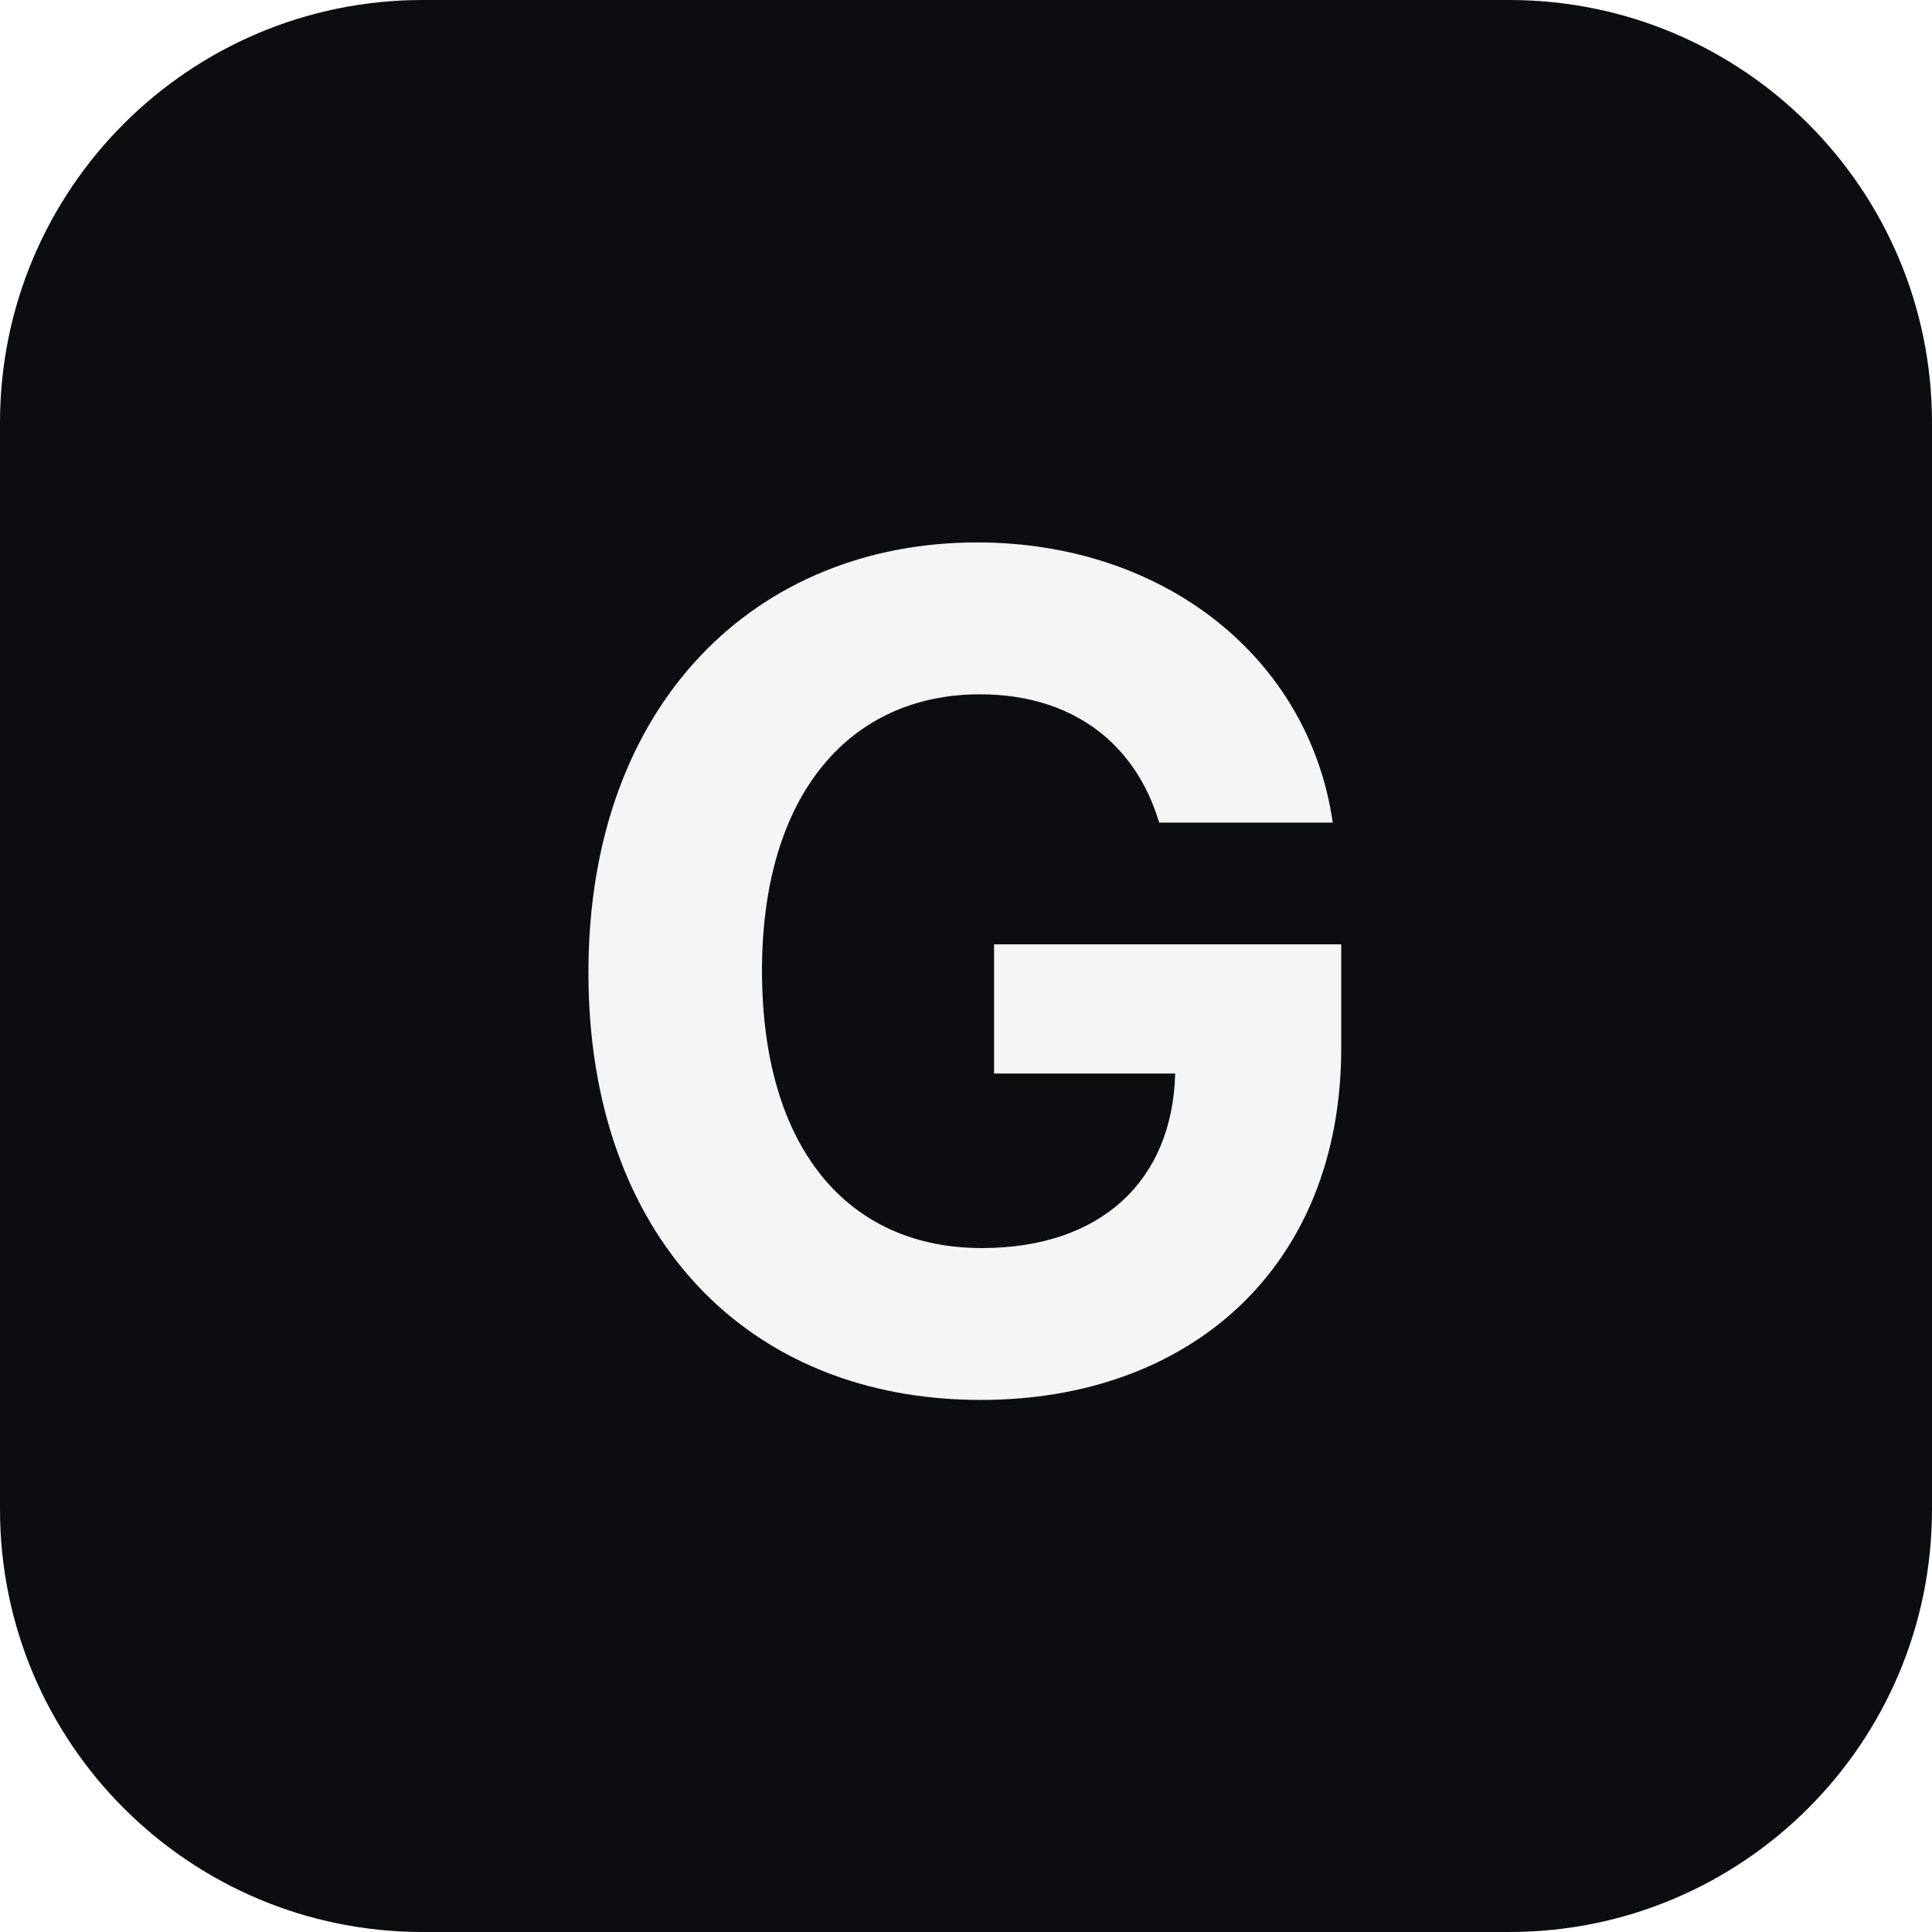
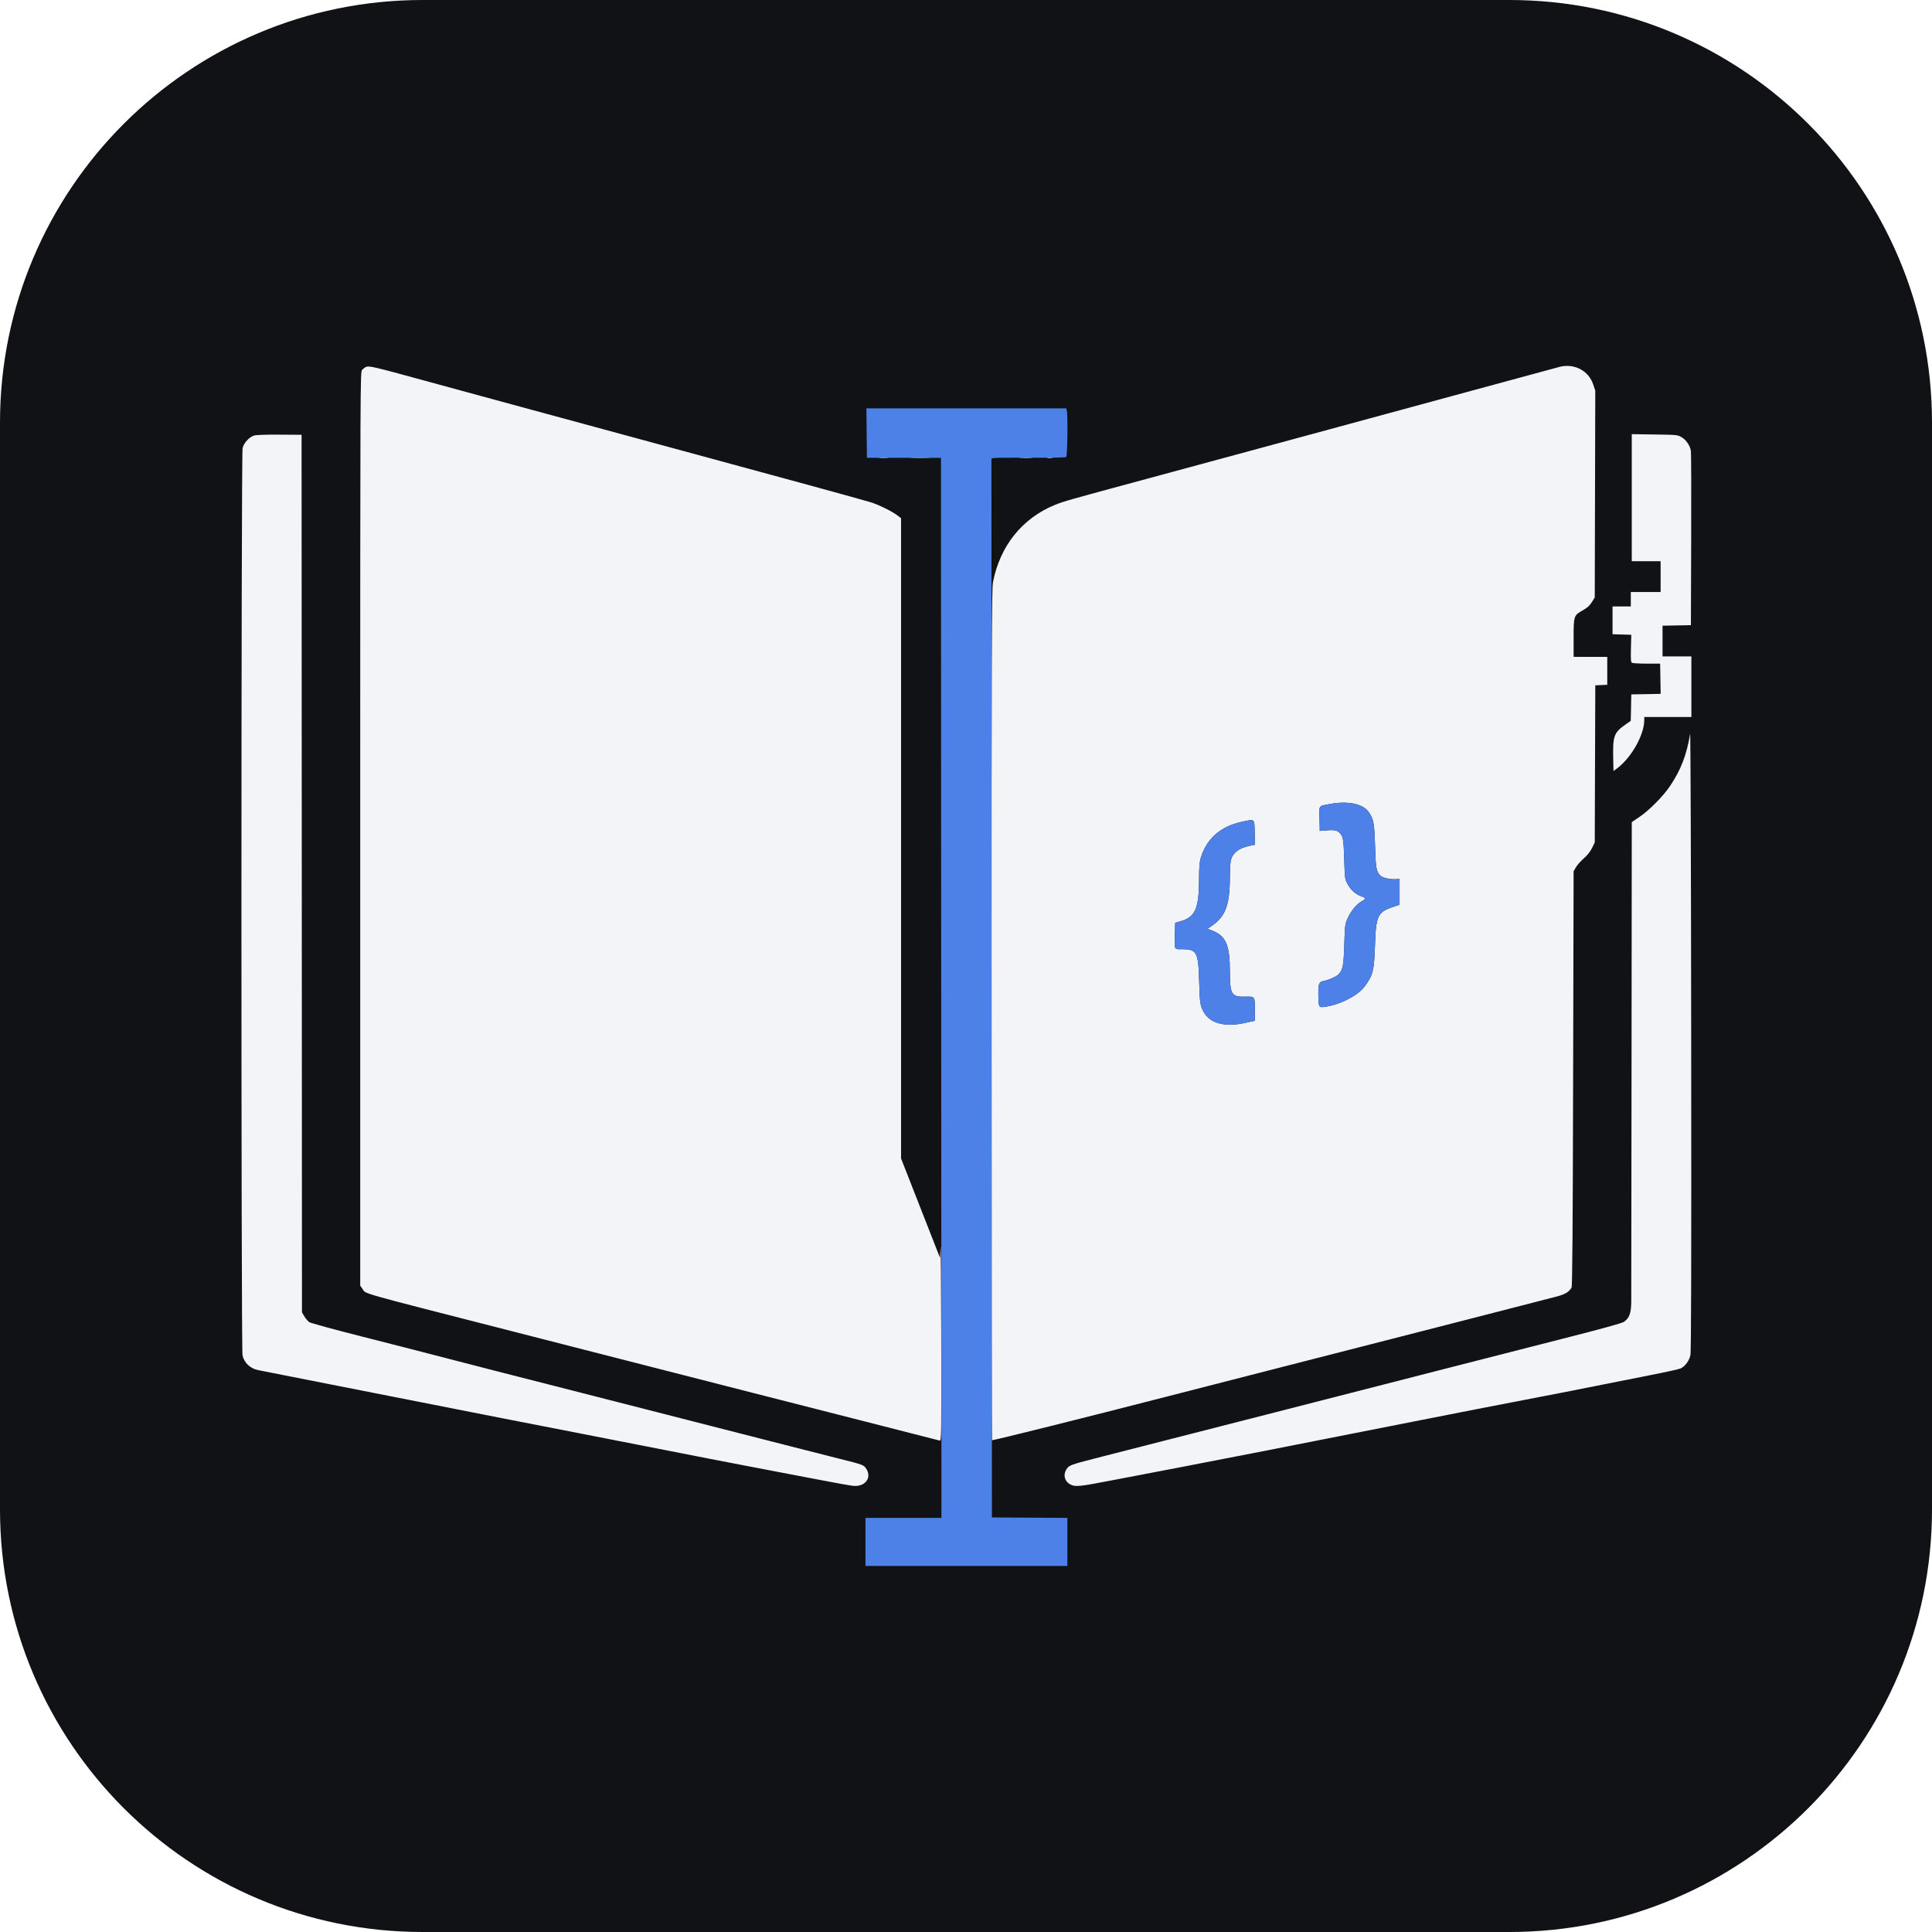
- <svg xmlns="http://www.w3.org/2000/svg" viewBox="0 0 32 32">
-   <rect width="32" height="32" rx="7" fill="#0c0d10" />
-   <text x="16" y="23" font-family="system-ui, -apple-system, sans-serif" font-size="19" font-weight="700" fill="#f5f5f5" text-anchor="middle">G</text>
+ <svg xmlns="http://www.w3.org/2000/svg" viewBox="0 0 64 64">
+   <rect width="64" height="64" rx="14" fill="#111216" />
+   <g transform="translate(-0.60 -1.06) scale(0.03185)">
+     <path d="M 399.500 414.922 C 398.400 415.385, 396.600 416.764, 395.500 417.987 C 393.506 420.203, 393.500 421.618, 393.500 895.355 L 393.500 1370.500 395.829 1373.765 C 399.847 1379.399, 387.494 1375.895, 550 1417.495 C 572.275 1423.197, 607.150 1432.138, 627.500 1437.363 C 647.850 1442.589, 686.775 1452.549, 714 1459.497 C 741.225 1466.445, 780.825 1476.572, 802 1482.001 C 823.175 1487.429, 875.150 1500.692, 917.500 1511.472 C 959.850 1522.253, 995.292 1531.314, 996.259 1531.607 C 997.932 1532.114, 998.008 1526.885, 997.800 1425.820 C 997.680 1367.344, 997.338 1324.445, 997.041 1330.489 L 996.500 1341.478 976.250 1289.813 L 956 1238.148 956 905.193 L 956 572.237 952.460 569.538 C 946.522 565.008, 932.963 558.324, 924.115 555.563 C 916.487 553.184, 815.456 525.543, 721 499.995 C 678.357 488.461, 626.283 474.325, 586 463.349 C 570.875 459.228, 547.925 452.993, 535 449.494 C 522.075 445.994, 488.550 436.852, 460.500 429.179 C 407.105 414.571, 402.753 413.554, 399.500 414.922 M 1641.500 414.691 C 1640.400 414.944, 1596.750 426.784, 1544.500 441.003 C 1428.967 472.442, 1294.840 508.822, 1207.500 532.409 C 1131.412 552.956, 1124.580 554.896, 1116.145 558.346 C 1081.924 572.342, 1058.866 601.137, 1051.557 639 C 1050.308 645.473, 1050.102 707.013, 1050.053 1088.581 C 1050.021 1331.726, 1050.244 1530.911, 1050.549 1531.215 C 1051.093 1531.760, 1147.412 1507.727, 1231.500 1486.065 C 1255.150 1479.973, 1302.625 1467.791, 1337 1458.996 C 1371.375 1450.200, 1415.925 1438.786, 1436 1433.630 C 1456.075 1428.475, 1507.825 1415.208, 1551 1404.149 C 1594.175 1393.091, 1633.449 1382.975, 1638.277 1381.671 C 1646.875 1379.347, 1650.739 1376.995, 1653.342 1372.500 C 1654.205 1371.009, 1654.627 1315.675, 1655 1155 L 1655.500 939.500 1657.867 935.369 C 1659.169 933.098, 1662.846 928.940, 1666.038 926.130 C 1669.802 922.817, 1672.837 918.995, 1674.671 915.260 L 1677.500 909.500 1677.778 827.797 L 1678.056 746.094 1684.278 745.797 L 1690.500 745.500 1690.500 731 L 1690.500 716.500 1673 716.476 L 1655.500 716.451 1655.500 696.976 C 1655.500 673.881, 1655.679 673.343, 1665.115 668.010 C 1669.835 665.342, 1672.237 663.170, 1674.481 659.540 L 1677.500 654.658 1677.768 547.137 L 1678.035 439.616 1675.872 433.115 C 1671.166 418.974, 1656.677 411.207, 1641.500 414.691 M 283.047 486.296 C 277.933 487.940, 272.528 493.845, 271.159 499.284 C 269.602 505.468, 269.525 1436.227, 271.081 1442.980 C 272.898 1450.866, 279.140 1456.707, 287.500 1458.343 C 289.150 1458.666, 323.575 1465.456, 364 1473.431 C 538.852 1507.928, 576.954 1515.411, 619 1523.516 C 643.475 1528.234, 684.875 1536.336, 711 1541.520 C 737.125 1546.705, 776.500 1554.359, 798.500 1558.529 C 820.500 1562.698, 852.409 1568.800, 869.410 1572.087 C 886.410 1575.374, 902.863 1578.330, 905.972 1578.655 C 918.314 1579.945, 925.793 1570.733, 920.050 1561.314 C 917.358 1556.899, 917.050 1556.780, 891.903 1550.485 C 879.581 1547.401, 853.975 1540.886, 835 1536.008 C 797.517 1526.373, 738.354 1511.240, 661.500 1491.630 C 532.960 1458.832, 511.193 1453.253, 479.500 1444.982 C 460.800 1440.101, 422.482 1430.274, 394.350 1423.143 C 366.217 1416.011, 342.011 1409.398, 340.559 1408.447 C 339.106 1407.495, 336.792 1404.795, 335.416 1402.447 L 332.914 1398.177 332.707 941.838 L 332.500 485.500 309.500 485.343 C 294.951 485.243, 285.231 485.593, 283.047 486.296 M 1716 550.921 L 1716 617 1731 617 L 1746 617 1746 633 L 1746 649 1730.500 649 L 1715 649 1715 656.500 L 1715 664 1705.500 664 L 1696 664 1696 678.464 L 1696 692.928 1705.750 693.214 L 1715.500 693.500 1715.126 707.615 C 1714.830 718.799, 1715.038 721.913, 1716.126 722.615 C 1716.882 723.102, 1723.800 723.500, 1731.500 723.500 L 1745.500 723.500 1745.775 739.224 L 1746.051 754.948 1730.775 755.224 L 1715.500 755.500 1715.222 769.264 L 1714.943 783.028 1710.722 785.957 C 1696.981 795.487, 1696.077 798.034, 1696.756 825.318 L 1697 835.136 1699.750 833.177 C 1715.017 822.299, 1728.913 798.092, 1728.985 782.250 L 1729 779 1753.500 779 L 1778 779 1778 747.500 L 1778 716 1763 716 L 1748 716 1748 700.027 L 1748 684.053 1762.750 683.777 L 1777.500 683.500 1777.790 595 C 1777.950 546.325, 1777.819 504.649, 1777.500 502.387 C 1776.712 496.811, 1772.530 490.676, 1767.586 487.842 C 1763.669 485.597, 1762.518 485.486, 1739.750 485.171 L 1716 484.841 1716 550.921 M 933.776 509.733 C 936.128 509.945, 939.728 509.942, 941.776 509.727 C 943.824 509.512, 941.900 509.339, 937.500 509.343 C 933.100 509.346, 931.424 509.522, 933.776 509.733 M 967.750 509.744 C 972.288 509.929, 979.712 509.929, 984.250 509.744 C 988.788 509.559, 985.075 509.407, 976 509.407 C 966.925 509.407, 963.212 509.559, 967.750 509.744 M 1080.250 509.739 C 1083.412 509.937, 1088.588 509.937, 1091.750 509.739 C 1094.912 509.541, 1092.325 509.378, 1086 509.378 C 1079.675 509.378, 1077.088 509.541, 1080.250 509.739 M 1108.264 509.718 C 1109.784 509.947, 1112.034 509.941, 1113.264 509.704 C 1114.494 509.467, 1113.250 509.279, 1110.500 509.286 C 1107.750 509.294, 1106.744 509.488, 1108.264 509.718 M 1776.683 796.500 C 1773.097 818.450, 1767.054 834.117, 1755.663 851 C 1748.640 861.409, 1734.265 875.954, 1724.335 882.699 L 1716 888.361 1715.769 1132.430 C 1715.642 1266.669, 1715.505 1381.225, 1715.463 1387 C 1715.378 1398.880, 1713.537 1404.057, 1707.995 1408.004 C 1705.877 1409.512, 1685.918 1415.016, 1642.722 1426.006 C 1608.500 1434.712, 1553.050 1448.887, 1519.500 1457.505 C 1422.671 1482.379, 1247.181 1527.311, 1166 1548.014 C 1131.674 1556.768, 1130.713 1557.110, 1127.975 1561.540 C 1124.237 1567.589, 1126.241 1574.463, 1132.628 1577.494 C 1137.543 1579.826, 1142.007 1579.357, 1174.500 1573.097 C 1188.800 1570.342, 1220.750 1564.229, 1245.500 1559.512 C 1289.817 1551.065, 1361.755 1536.966, 1495.500 1510.516 C 1532.900 1503.120, 1582.400 1493.467, 1605.500 1489.065 C 1628.600 1484.664, 1660.775 1478.374, 1677 1475.088 C 1693.225 1471.803, 1719.523 1466.581, 1735.441 1463.484 C 1751.358 1460.388, 1765.579 1457.235, 1767.042 1456.478 C 1771.703 1454.068, 1775.749 1448.495, 1776.965 1442.813 C 1777.805 1438.890, 1778.023 1352.997, 1777.801 1114.500 C 1777.636 936.850, 1777.132 793.750, 1776.683 796.500 M 1402.245 869.489 C 1389.787 871.858, 1390.901 870.308, 1391.221 884.827 L 1391.500 897.500 1394 897.261 C 1405.485 896.164, 1408.834 896.496, 1411.525 899 C 1415.818 902.994, 1416.275 905.358, 1416.940 927 C 1417.563 947.303, 1417.598 947.552, 1420.535 952.922 C 1423.872 959.023, 1428.904 963.515, 1434.592 965.471 C 1439.599 967.192, 1439.765 968.133, 1435.471 970.446 C 1430.144 973.314, 1424.157 980.385, 1420.742 987.840 C 1417.738 994.397, 1417.680 994.831, 1416.999 1016 C 1416.266 1038.775, 1415.455 1042.568, 1410.320 1047.212 C 1407.822 1049.471, 1400.444 1052.668, 1395.723 1053.537 C 1390.781 1054.447, 1390 1056.191, 1390 1066.309 C 1390 1080.428, 1390.381 1081.340, 1395.973 1080.598 C 1412.078 1078.462, 1430.907 1068.961, 1438.120 1059.332 C 1446.854 1047.672, 1448.026 1042.974, 1448.934 1016 C 1449.954 985.686, 1451.751 981.910, 1467.712 976.534 L 1474.500 974.248 1474.500 960.874 L 1474.500 947.500 1470.500 947.701 C 1464.144 948.022, 1456.484 946.144, 1454.200 943.707 C 1450.290 939.532, 1449.701 936.070, 1448.976 913 C 1448.218 888.914, 1447.533 885.279, 1442.330 877.761 C 1436.482 869.309, 1420.515 866.014, 1402.245 869.489 M 1310.654 887.987 C 1288.164 892.772, 1273.661 905.558, 1267.612 925.932 C 1266.449 929.851, 1265.991 935.559, 1265.969 946.432 C 1265.903 978.512, 1262.232 986.970, 1246.372 991.580 L 1241.116 993.108 1240.808 1004.804 C 1240.363 1021.715, 1239.782 1020.495, 1248.287 1020.526 C 1263.718 1020.583, 1265.214 1023.402, 1266.053 1054 C 1266.692 1077.326, 1267.139 1079.989, 1271.630 1087.170 C 1278.427 1098.042, 1293.928 1101.668, 1314.106 1097.108 C 1316.523 1096.562, 1319.737 1095.856, 1321.250 1095.539 L 1324 1094.962 1323.985 1083.731 C 1323.965 1069.369, 1324.181 1069.662, 1313.808 1069.912 C 1299.643 1070.252, 1298.025 1067.550, 1297.988 1043.500 C 1297.946 1015.867, 1293.839 1006.541, 1279.276 1001.014 L 1274.724 999.286 1279.346 996.106 C 1293.437 986.411, 1297.891 974.427, 1297.971 946 C 1297.993 938.025, 1298.476 929.826, 1299.044 927.781 C 1301.165 920.143, 1307.544 915.254, 1318.279 913.039 L 1324.059 911.846 1323.779 899.173 C 1323.452 884.318, 1324.340 885.075, 1310.654 887.987" fill="#f2f4f8" fill-rule="evenodd" />
+     <path d="M 920.233 483.703 L 920.500 509.406 959 509.453 L 997.500 509.500 997.751 1060.750 L 998.002 1612 958.501 1612 L 919 1612 919 1637 L 919 1662 1024 1662 L 1129 1662 1129 1637.012 L 1129 1612.023 1089.750 1611.762 L 1050.500 1611.500 1050.251 1060.829 L 1050.001 510.159 1052.751 509.652 C 1054.263 509.374, 1071.475 509.238, 1091 509.349 C 1110.775 509.463, 1127.054 509.154, 1127.750 508.654 C 1129.069 507.706, 1129.617 464.904, 1128.370 460.250 L 1127.767 458 1023.866 458 L 919.966 458 920.233 483.703 M 1402.245 869.489 C 1389.787 871.858, 1390.901 870.308, 1391.221 884.827 L 1391.500 897.500 1394 897.261 C 1405.485 896.164, 1408.834 896.496, 1411.525 899 C 1415.818 902.994, 1416.275 905.358, 1416.940 927 C 1417.563 947.303, 1417.598 947.552, 1420.535 952.922 C 1423.872 959.023, 1428.904 963.515, 1434.592 965.471 C 1439.599 967.192, 1439.765 968.133, 1435.471 970.446 C 1430.144 973.314, 1424.157 980.385, 1420.742 987.840 C 1417.738 994.397, 1417.680 994.831, 1416.999 1016 C 1416.266 1038.775, 1415.455 1042.568, 1410.320 1047.212 C 1407.822 1049.471, 1400.444 1052.668, 1395.723 1053.537 C 1390.781 1054.447, 1390 1056.191, 1390 1066.309 C 1390 1080.428, 1390.381 1081.340, 1395.973 1080.598 C 1412.078 1078.462, 1430.907 1068.961, 1438.120 1059.332 C 1446.854 1047.672, 1448.026 1042.974, 1448.934 1016 C 1449.954 985.686, 1451.751 981.910, 1467.712 976.534 L 1474.500 974.248 1474.500 960.874 L 1474.500 947.500 1470.500 947.701 C 1464.144 948.022, 1456.484 946.144, 1454.200 943.707 C 1450.290 939.532, 1449.701 936.070, 1448.976 913 C 1448.218 888.914, 1447.533 885.279, 1442.330 877.761 C 1436.482 869.309, 1420.515 866.014, 1402.245 869.489 M 1310.654 887.987 C 1288.164 892.772, 1273.661 905.558, 1267.612 925.932 C 1266.449 929.851, 1265.991 935.559, 1265.969 946.432 C 1265.903 978.512, 1262.232 986.970, 1246.372 991.580 L 1241.116 993.108 1240.808 1004.804 C 1240.363 1021.715, 1239.782 1020.495, 1248.287 1020.526 C 1263.718 1020.583, 1265.214 1023.402, 1266.053 1054 C 1266.692 1077.326, 1267.139 1079.989, 1271.630 1087.170 C 1278.427 1098.042, 1293.928 1101.668, 1314.106 1097.108 C 1316.523 1096.562, 1319.737 1095.856, 1321.250 1095.539 L 1324 1094.962 1323.985 1083.731 C 1323.965 1069.369, 1324.181 1069.662, 1313.808 1069.912 C 1299.643 1070.252, 1298.025 1067.550, 1297.988 1043.500 C 1297.946 1015.867, 1293.839 1006.541, 1279.276 1001.014 L 1274.724 999.286 1279.346 996.106 C 1293.437 986.411, 1297.891 974.427, 1297.971 946 C 1297.993 938.025, 1298.476 929.826, 1299.044 927.781 C 1301.165 920.143, 1307.544 915.254, 1318.279 913.039 L 1324.059 911.846 1323.779 899.173 C 1323.452 884.318, 1324.340 885.075, 1310.654 887.987" fill="#4d81e7" fill-rule="evenodd" />
+   </g>
</svg>
